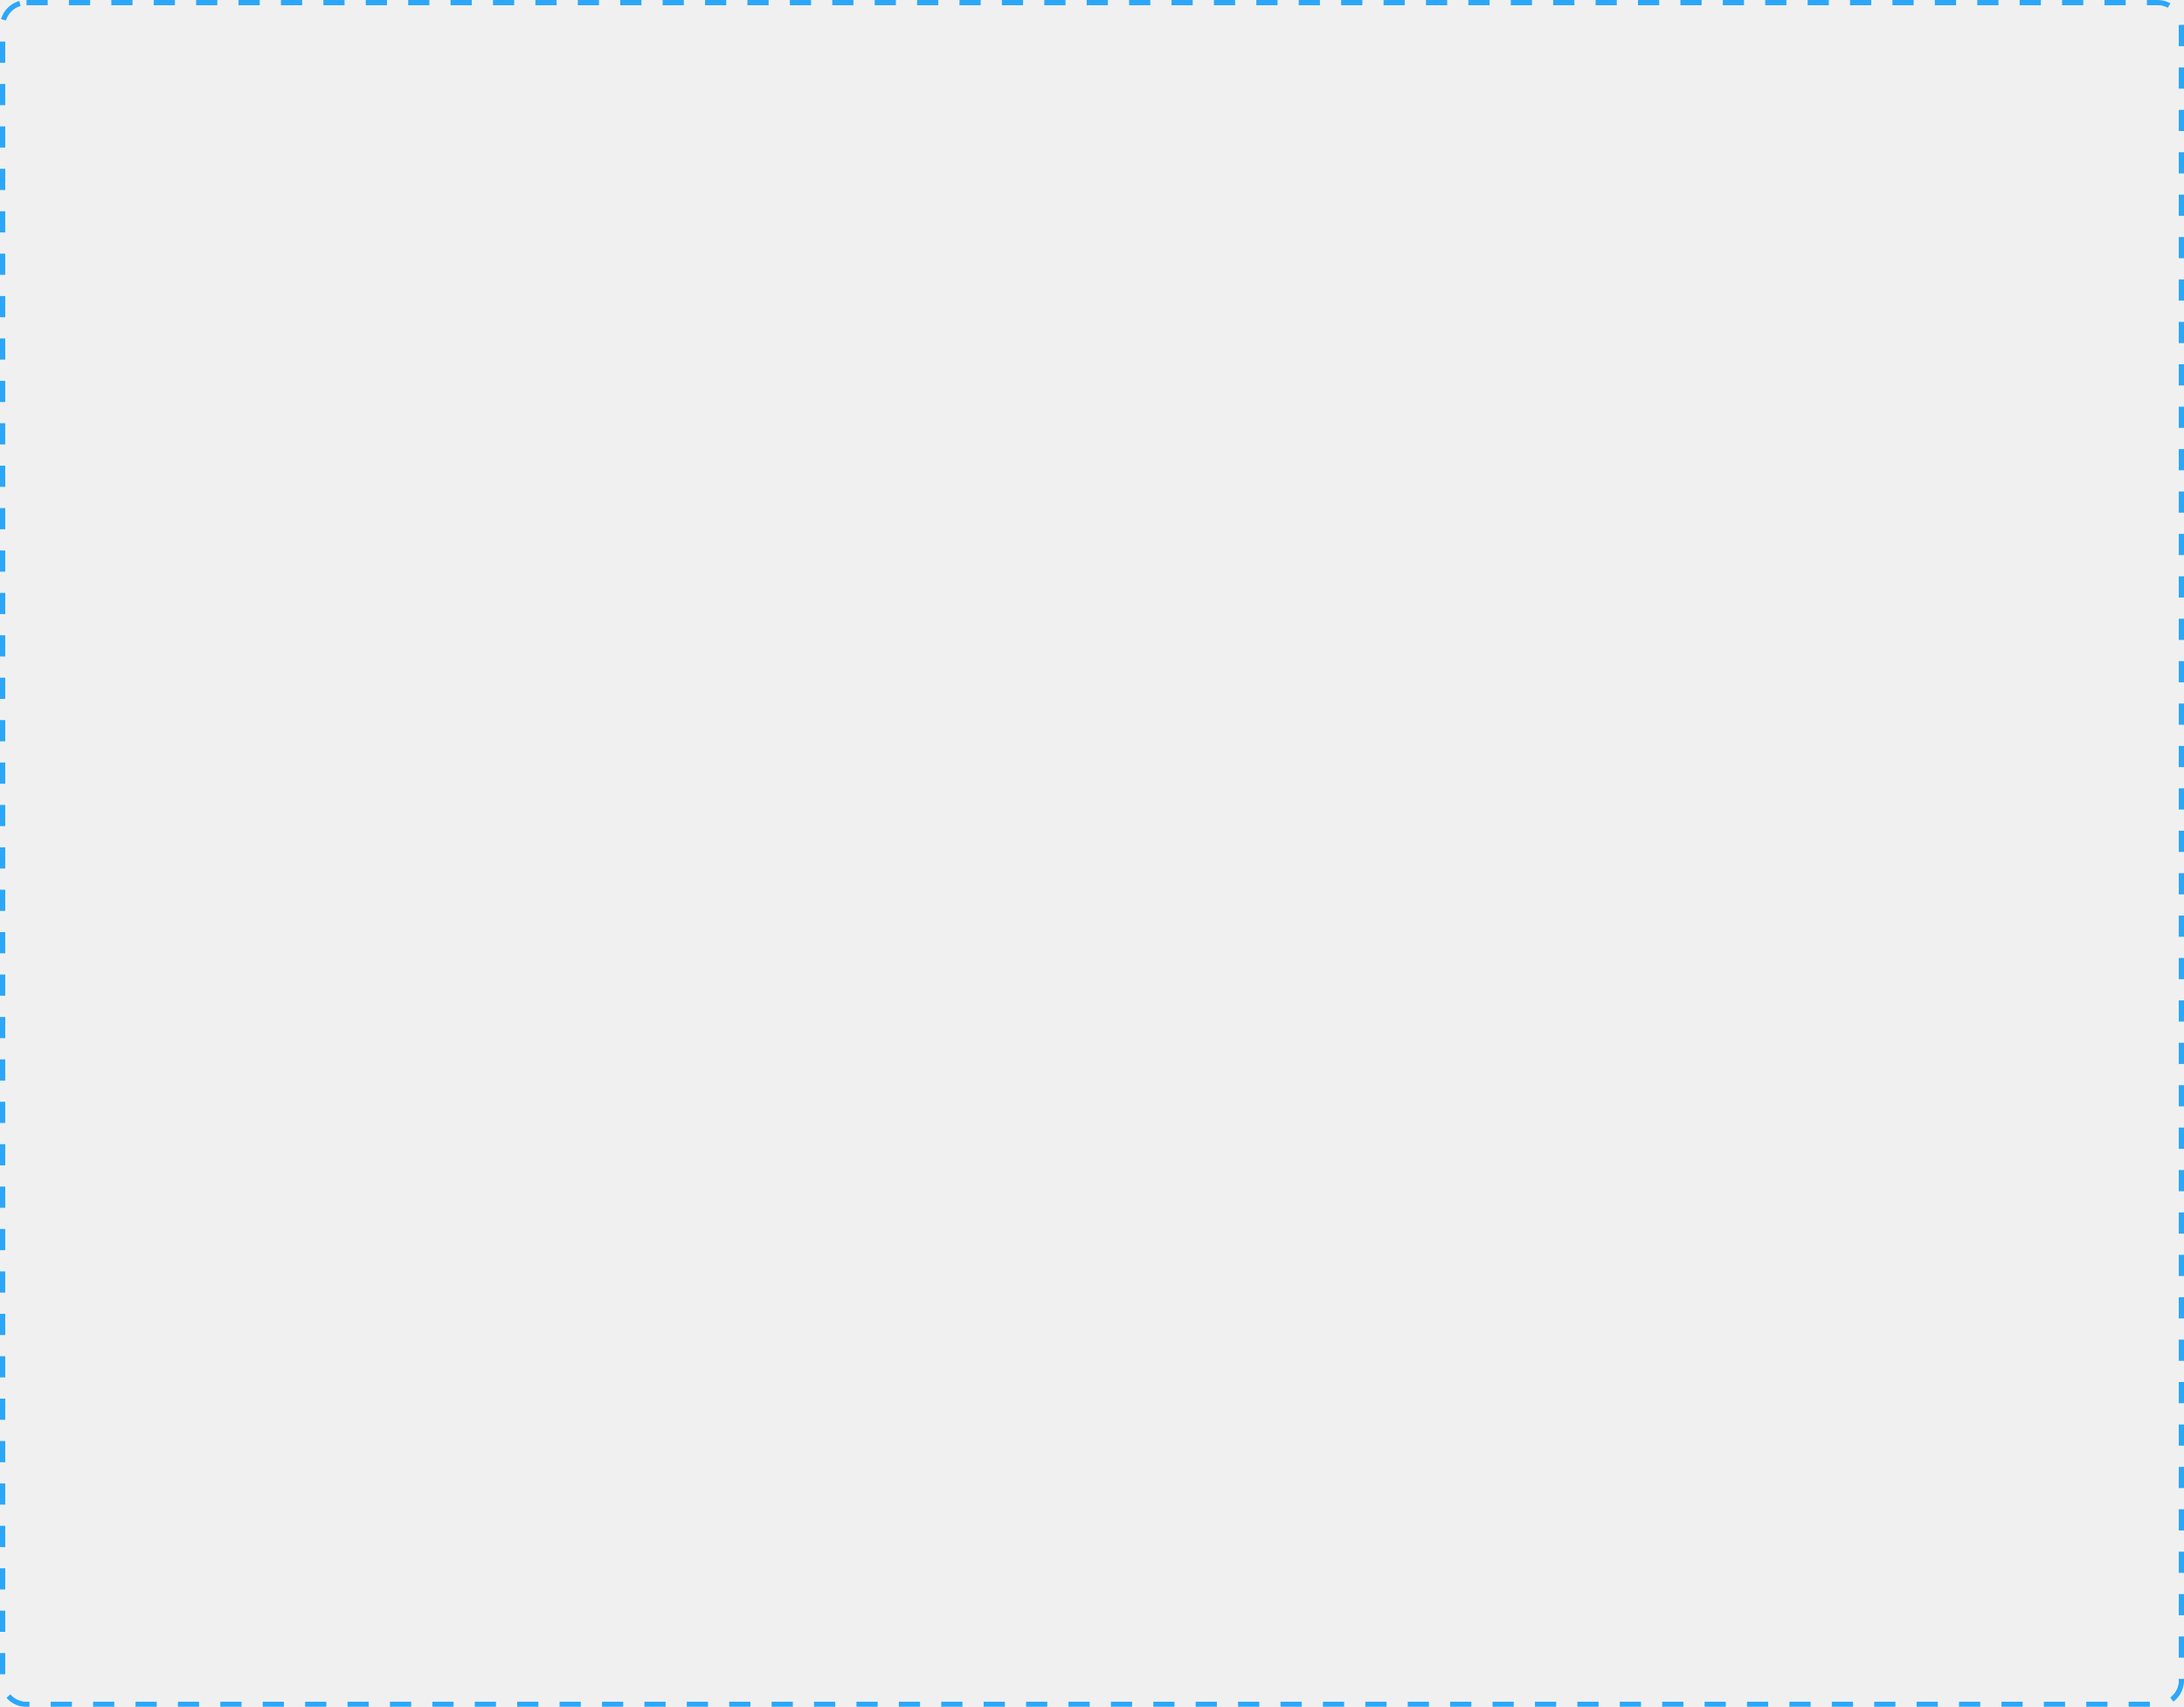
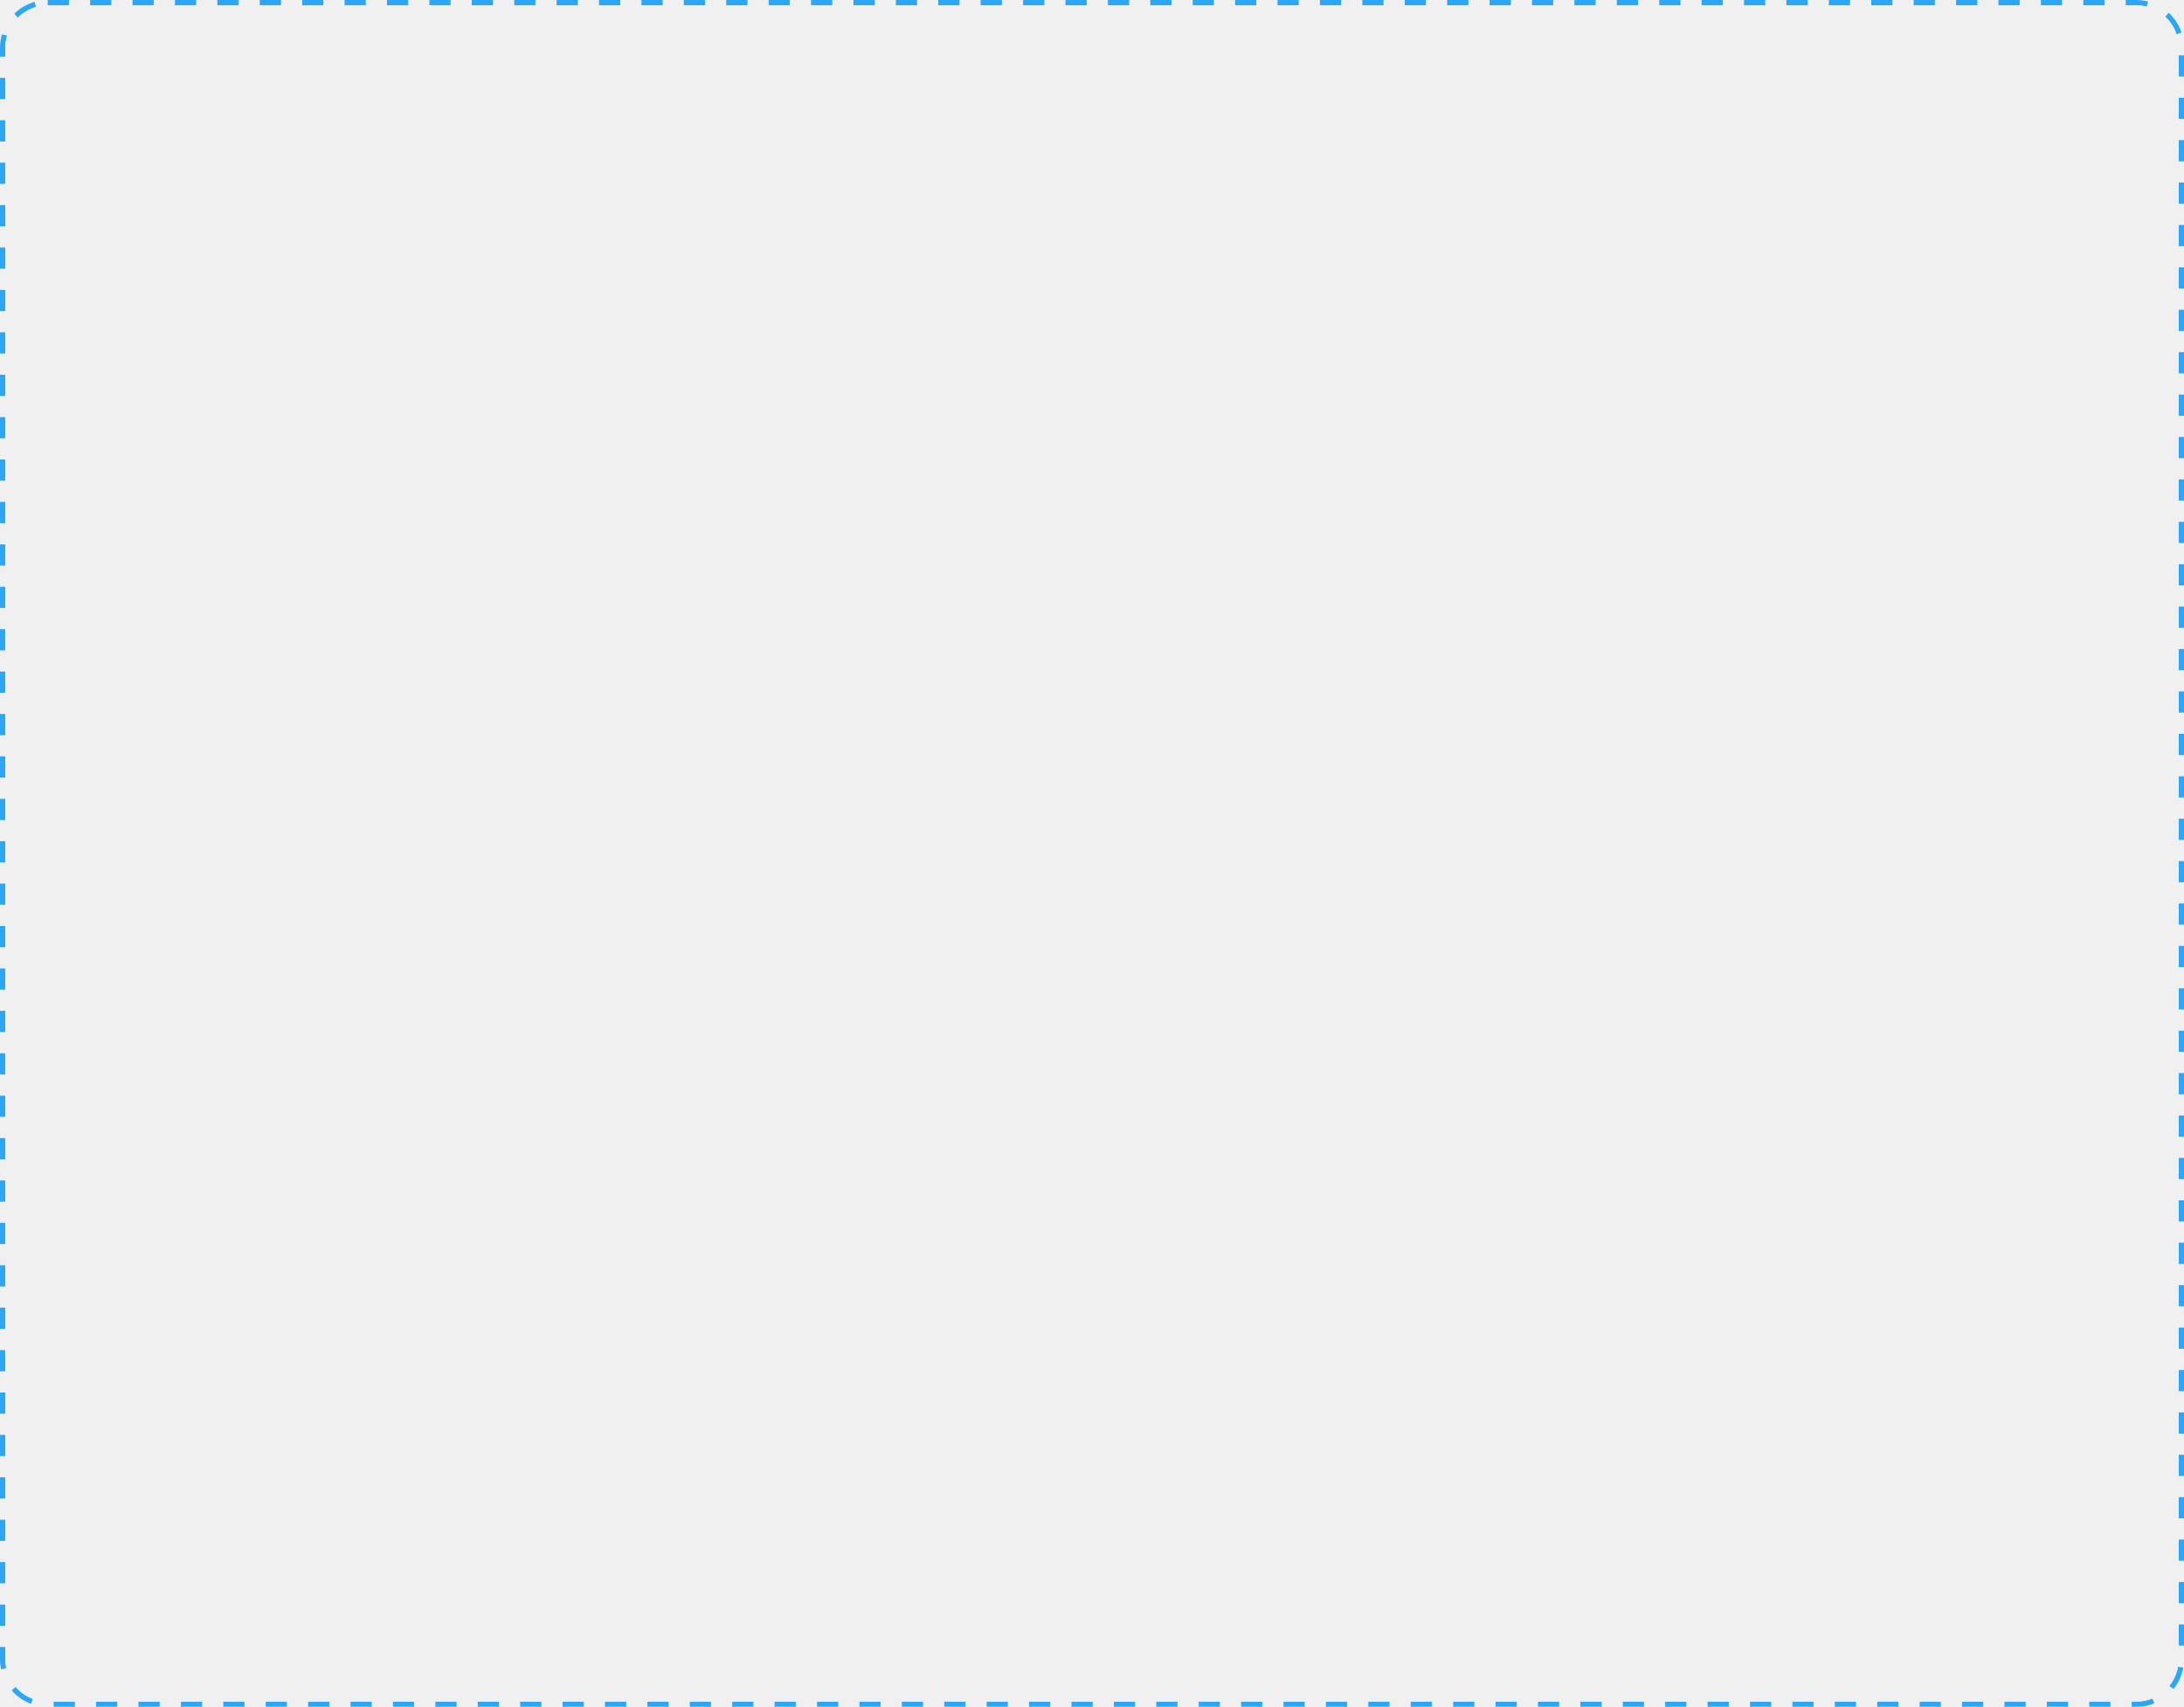
- <svg xmlns="http://www.w3.org/2000/svg" xmlns:xlink="http://www.w3.org/1999/xlink" width="412px" height="322px" viewBox="0 0 412 322" version="1.1" id="svg30">
-   <defs id="defs17">
-     <rect id="path-1" x="0" y="0" width="410" height="320" rx="4" />
+ <svg xmlns="http://www.w3.org/2000/svg" xmlns:xlink="http://www.w3.org/1999/xlink" width="412px" height="322px" viewBox="0 0 412 322" version="1.1">
+   <defs>
+     <rect id="path-1" x="1" y="1" width="410" height="320" rx="8" />
    <mask id="mask-2" maskContentUnits="userSpaceOnUse" maskUnits="objectBoundingBox" x="-1" y="-1" width="412" height="322">
-       <rect x="-1" y="-1" width="412" height="322" fill="white" id="rect7" />
-       <use xlink:href="#path-1" fill="black" id="use9" />
+       <rect x="0" y="0" width="412" height="322" fill="white" />
+       <use xlink:href="#path-1" fill="black" />
    </mask>
    <mask id="mask-4" maskContentUnits="userSpaceOnUse" maskUnits="objectBoundingBox" x="-1" y="-1" width="412" height="322">
-       <rect x="-1" y="-1" width="412" height="322" fill="white" id="rect12" />
-       <use xlink:href="#path-1" fill="black" id="use14" />
+       <rect x="0" y="0" width="412" height="322" fill="white" />
+       <use xlink:href="#path-1" fill="black" />
    </mask>
  </defs>
-   <g id="Page-1" stroke="none" stroke-width="1" fill="none" fill-rule="evenodd">
-     <g id="小工具" transform="translate(-3617, -839)">
-       <g id="bootmaker_9" transform="translate(3603, 722)">
-         <g id="启动盘制作工具1">
-           <g id="Group-5" transform="translate(15, 118)">
-             <mask id="mask-3" fill="white">
-               <use xlink:href="#path-1" id="use19" />
-             </mask>
-             <g id="Mask" stroke="#2CA7F8" mask="url(#mask-2)" stroke-width="2" fill-opacity="0.05" fill="#FFFFFF" stroke-dasharray="4">
-               <use mask="url(#mask-4)" xlink:href="#path-1" id="use22" />
-             </g>
+   <g id="页面-1" stroke="none" stroke-width="1" fill="none" fill-rule="evenodd">
+     <g id="启动盘_-拖拽文件" transform="translate(-14, -117)">
+       <g id="Group-5" transform="translate(14, 117)">
+         <g id="Mask-2">
+           <mask id="mask-3" fill="white">
+             <use xlink:href="#path-1" />
+           </mask>
+           <g id="Mask" stroke="#2CA7F8" mask="url(#mask-2)" stroke-width="2" fill-opacity="0.05" fill="#FFFFFF" stroke-dasharray="4">
+             <use mask="url(#mask-4)" xlink:href="#path-1" />
          </g>
        </g>
      </g>
    </g>
  </g>
</svg>
